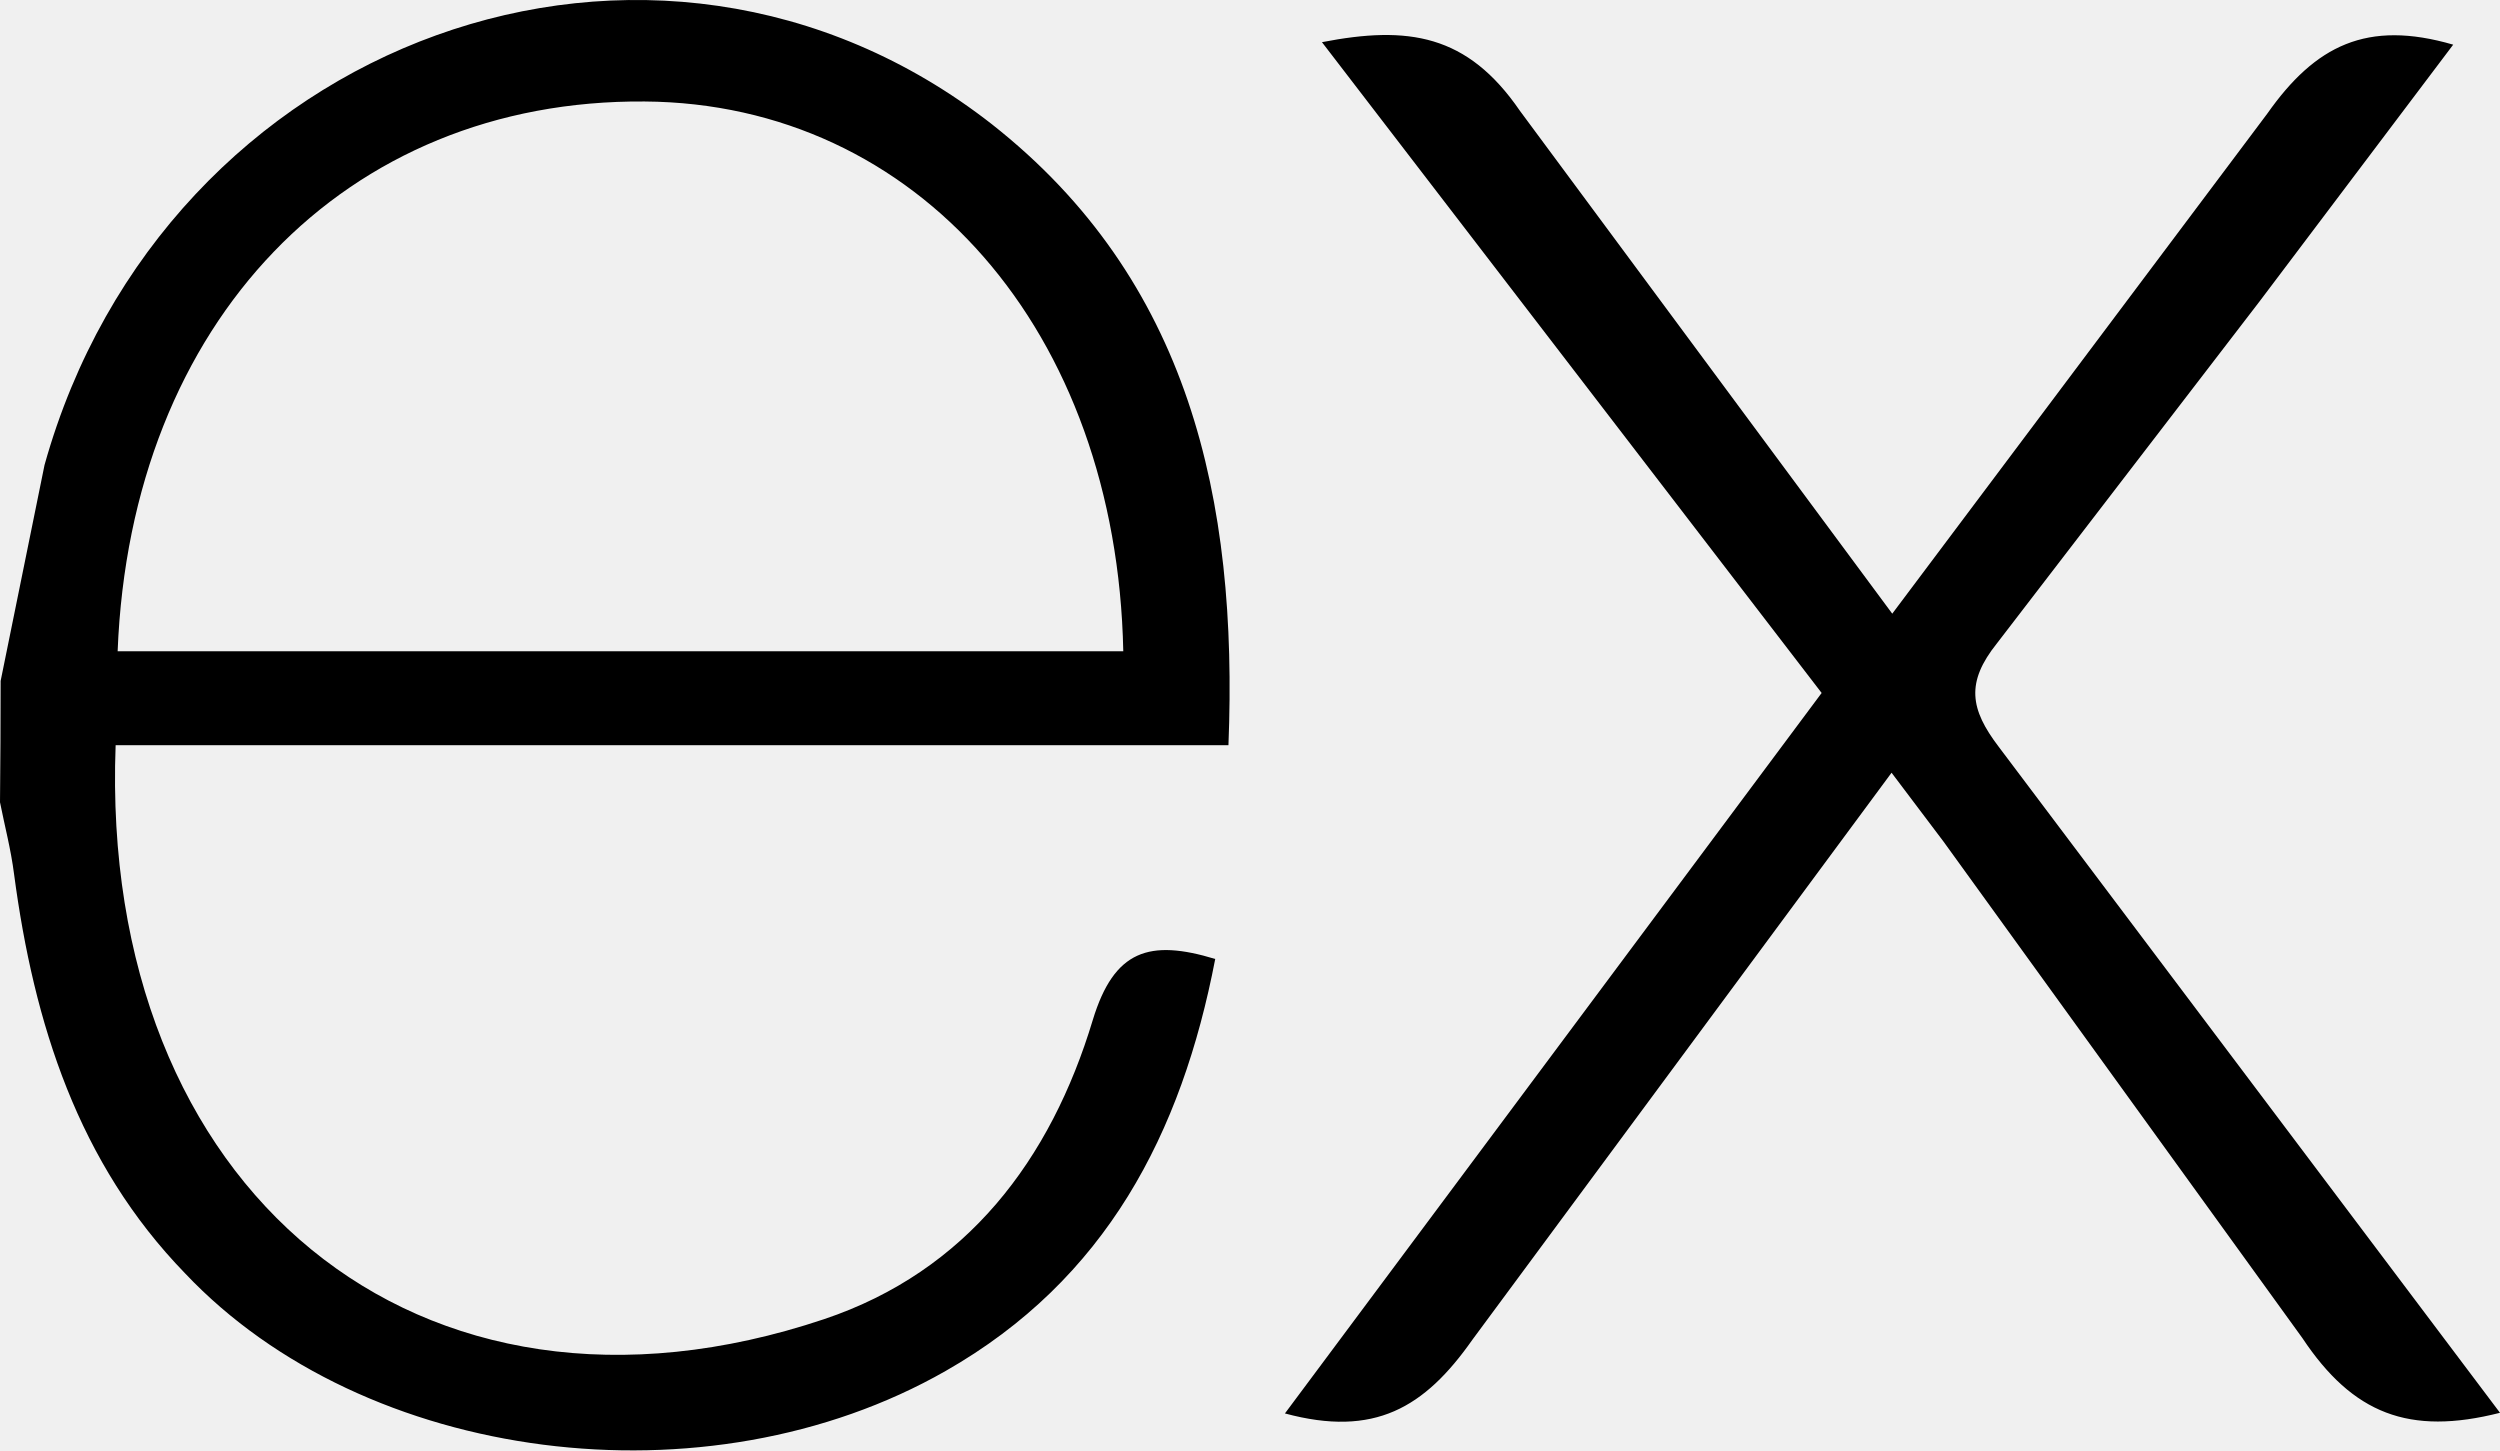
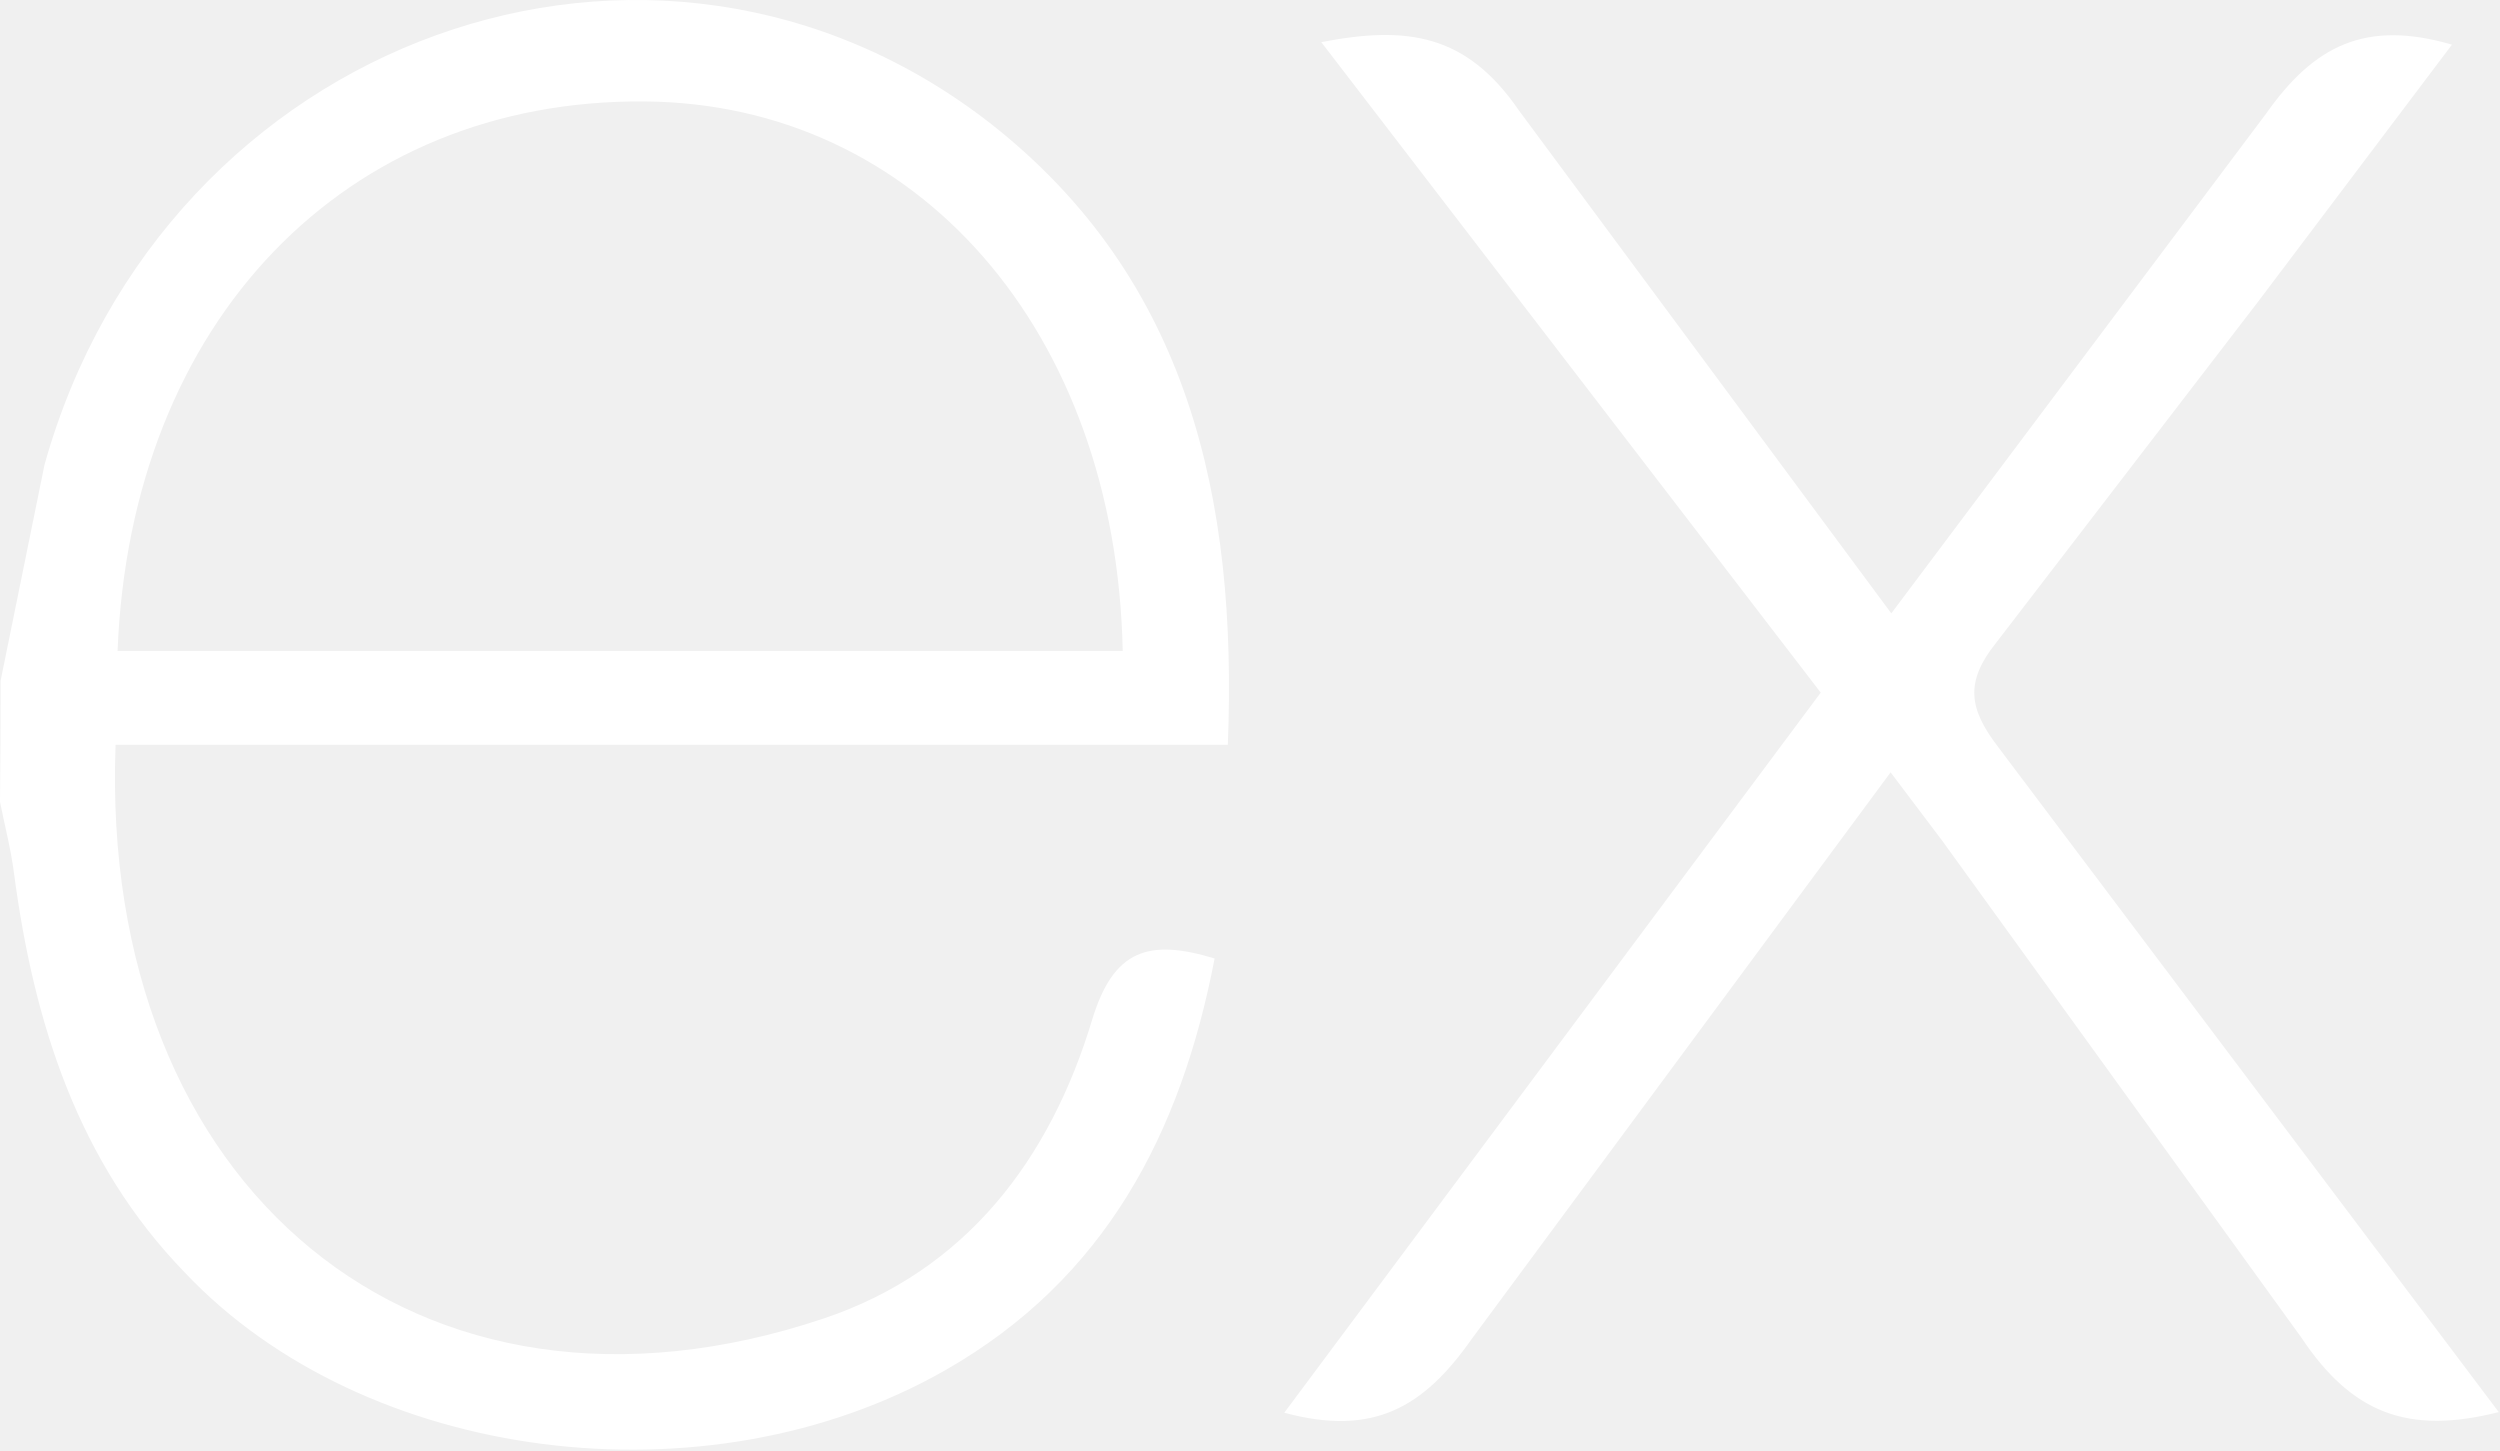
- <svg xmlns="http://www.w3.org/2000/svg" viewBox="0 0 1333.33 773.55" shape-rendering="geometricPrecision" text-rendering="geometricPrecision" image-rendering="optimizeQuality" fill-rule="evenodd" clip-rule="evenodd">
-   <path d="M1333.33 753.49c-48.5 12.33-78.5.54-105.41-39.87L1036.5 448.79l-27.67-36.67L785.29 714.5c-25.54 36.38-52.33 52.2-100 39.33l286.25-384.25-266.5-347.09c45.83-8.91 77.5-4.38 105.62 36.67l198.54 268.13 200-266.67c25.62-36.38 53.17-50.2 99.17-36.8l-103.33 137-140 182.29c-16.67 20.83-14.38 35.09.96 55.2l267.33 355.18zM.34 363.16l23.41-115.17c63.75-227.92 325-322.63 505.17-181.8 105.29 82.83 131.46 200 126.25 331.25H61.67C52.76 633.69 222.8 776.27 439.58 703.53c76.04-25.54 120.83-85.09 143.25-159.58 11.38-37.33 30.2-43.17 65.29-32.5-17.91 93.17-58.33 171-143.75 219.71-127.62 72.91-309.8 49.33-405.62-52C41.66 620.36 18.08 545.87 7.5 466.2c-1.67-13.17-5-25.71-7.5-38.33.22-21.56.34-43.11.34-64.67v-.04zm62.41-15.83h536.33c-3.5-170.83-109.87-292.17-255.25-293.2-159.58-1.25-274.17 117.2-281.09 293.2h.01z" fill-rule="nonzero" />
+ <svg xmlns="http://www.w3.org/2000/svg" width="1334" height="774" viewBox="0 0 1334 774" fill="none">
+   <g clip-path="url(#clip0_503_9)">
+     <path d="M1333.33 753.49C1284.83 765.82 1254.83 754.03 1227.92 713.62L1036.5 448.79L1008.83 412.12L785.29 714.5C759.75 750.88 732.96 766.7 685.29 753.83L971.54 369.58L705.04 22.49C750.87 13.58 782.54 18.11 810.66 59.16L1009.2 327.29L1209.2 60.62C1234.82 24.24 1262.37 10.42 1308.37 23.82L1205.04 160.82L1065.04 343.11C1048.37 363.94 1050.66 378.2 1066 398.31L1333.33 753.49ZM0.34 363.16L23.75 247.99C87.5 20.07 348.75 -74.64 528.92 66.19C634.21 149.02 660.38 266.19 655.17 397.44H61.67C52.76 633.69 222.8 776.27 439.58 703.53C515.62 677.99 560.41 618.44 582.83 543.95C594.21 506.62 613.03 500.78 648.12 511.45C630.21 604.62 589.79 682.45 504.37 731.16C376.75 804.07 194.57 780.49 98.75 679.16C41.66 620.36 18.08 545.87 7.5 466.2C5.83 453.03 2.5 440.49 0 427.87C0.22 406.31 0.34 384.76 0.34 363.2V363.16V363.16ZM62.75 347.33H599.08C595.58 176.5 489.21 55.16 343.83 54.13C184.25 52.88 69.66 171.33 62.74 347.33H62.75V347.33Z" fill="white" />
+   </g>
+   <defs>
+     <clipPath id="clip0_503_9">
+       <rect width="1333.33" height="773.55" fill="white" />
+     </clipPath>
+   </defs>
</svg>
